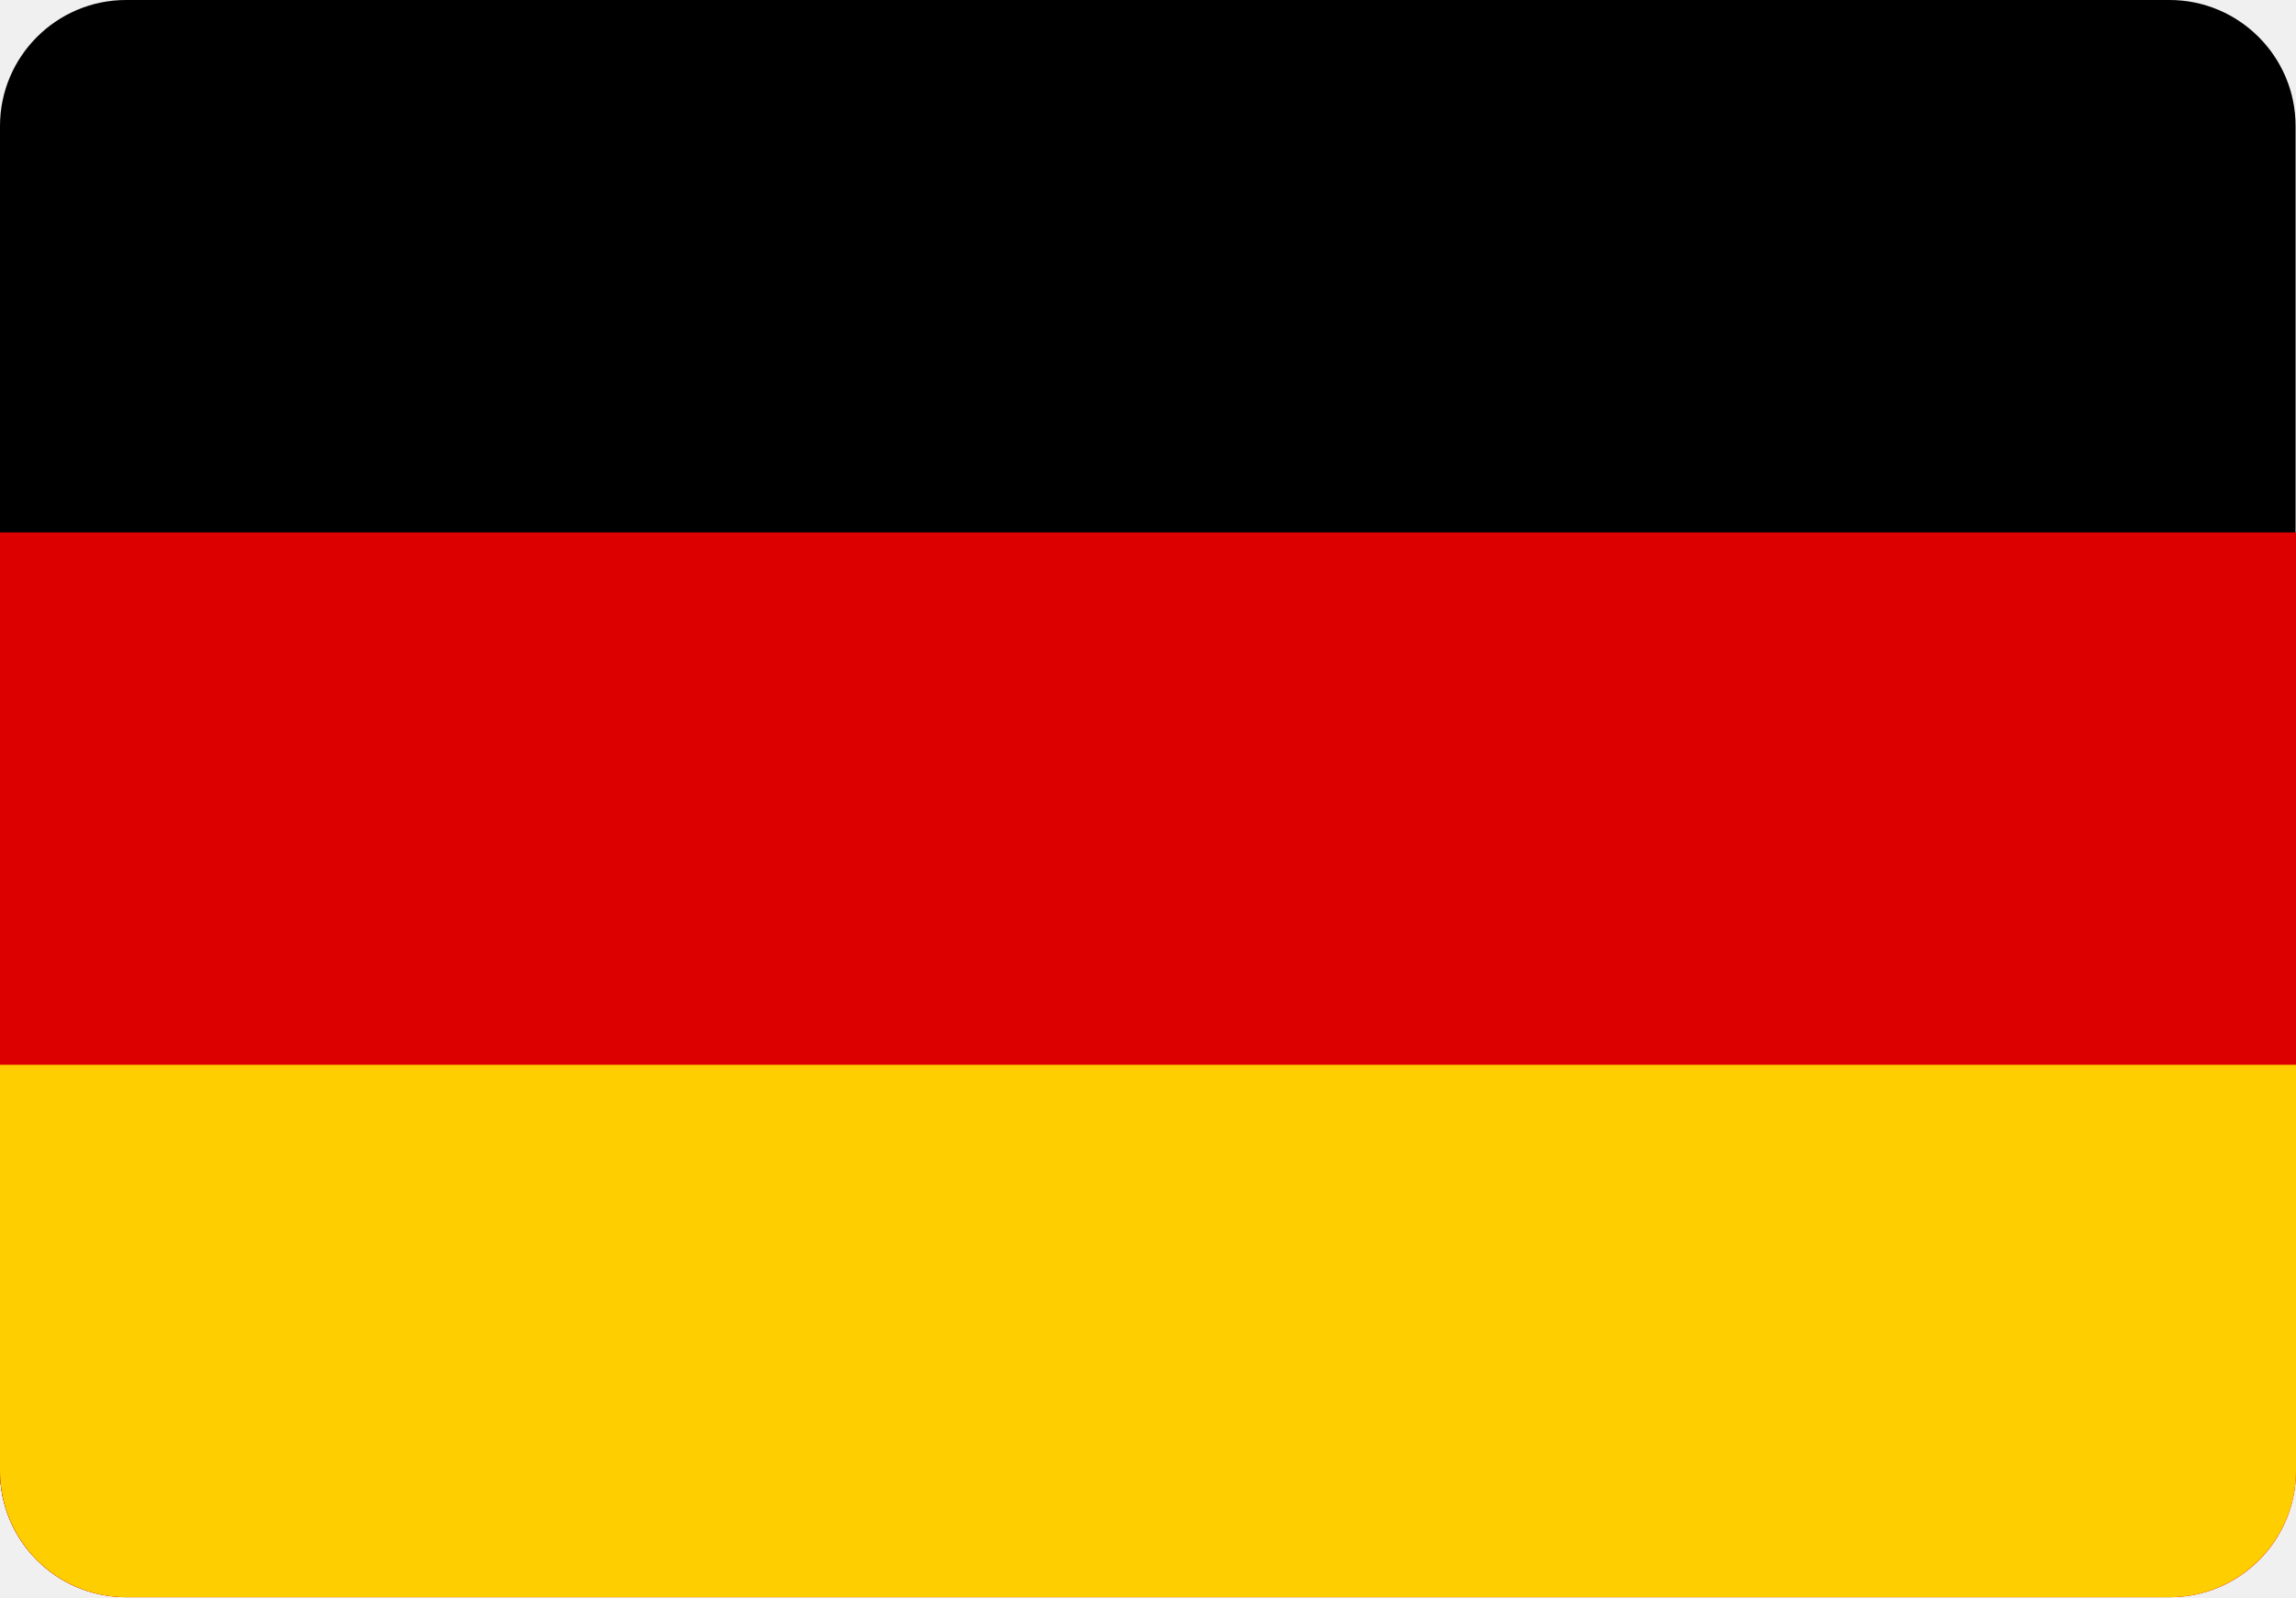
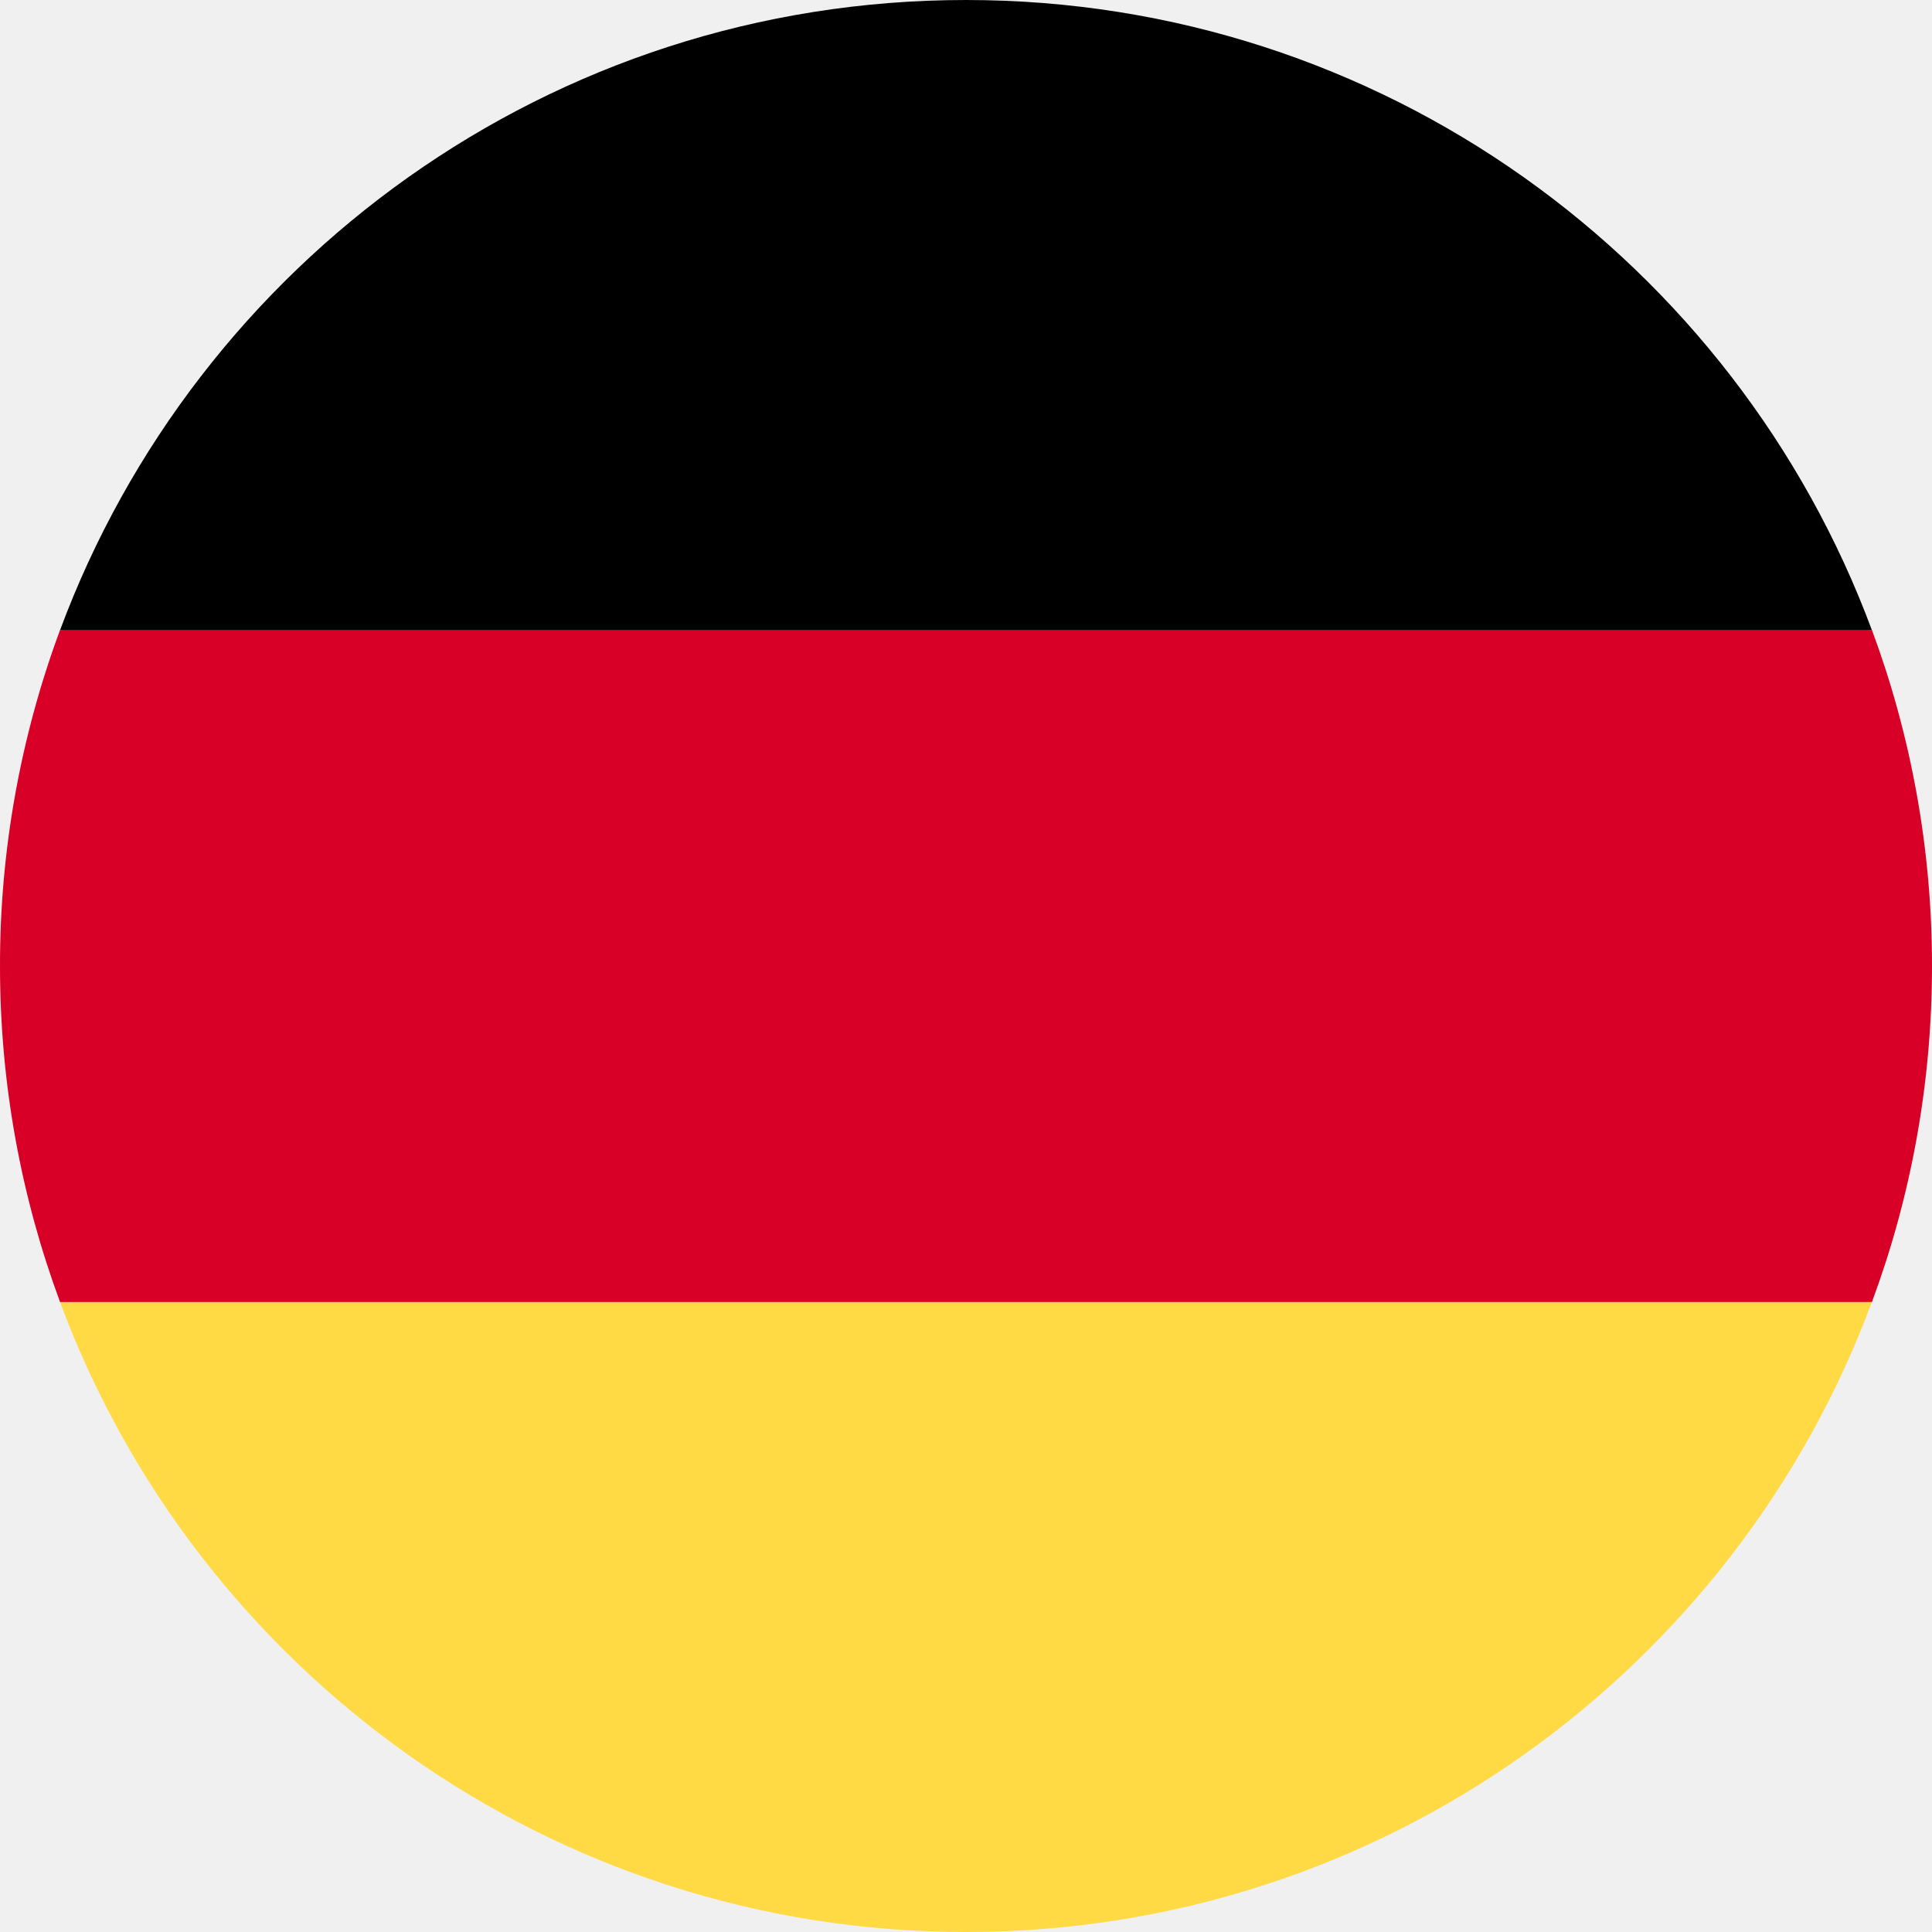
- <svg xmlns="http://www.w3.org/2000/svg" viewBox="0 0 55.2 38.4">
-   <g fill-rule="evenodd" clip-rule="evenodd">
-     <path d="M3.03 0h49.13c1.67 0 3.03 1.36 3.03 3.03v32.33c0 1.66-1.36 3.02-3.02 3.03H3.02C1.36 38.4 0 37.03 0 35.37V3.03C0 1.36 1.36 0 3.03 0z" />
-     <path d="M0 12.8h55.2v22.57c0 1.67-1.36 3.03-3.03 3.03H3.03C1.36 38.4 0 37.04 0 35.37V12.8z" fill="#d00" />
-     <path d="M0 25.6h55.2v9.77c0 1.66-1.36 3.02-3.02 3.03H3.03A3.04 3.04 0 010 35.37V25.6z" fill="#ffce00" />
+ <svg xmlns="http://www.w3.org/2000/svg" width="24" height="24" fill="none" viewBox="0 0 24 24">
+   <g clip-path="url(#DE_svg__a)">
+     <path d="M.746 16.175C2.442 20.745 6.84 24 12 24c5.16 0 9.558-3.257 11.253-7.826L12 15.132.746 16.175Z" fill="#FFDA44" />
+     <path d="M12 0C6.84 0 2.442 3.258.746 7.828L12 8.87l11.253-1.043C21.558 3.257 17.16 0 12 0Z" fill="#000" />
+     <path d="M.746 7.826A11.974 11.974 0 0 0 0 12c0 1.467.264 2.873.746 4.174h22.508c.482-1.3.746-2.707.746-4.174 0-1.468-.264-2.874-.746-4.174H.746Z" fill="#D80027" />
  </g>
+   <defs>
+     <clipPath id="DE_svg__a">
+       <path fill="#fff" d="M0 0h24v24H0z" />
+     </clipPath>
+   </defs>
</svg>
